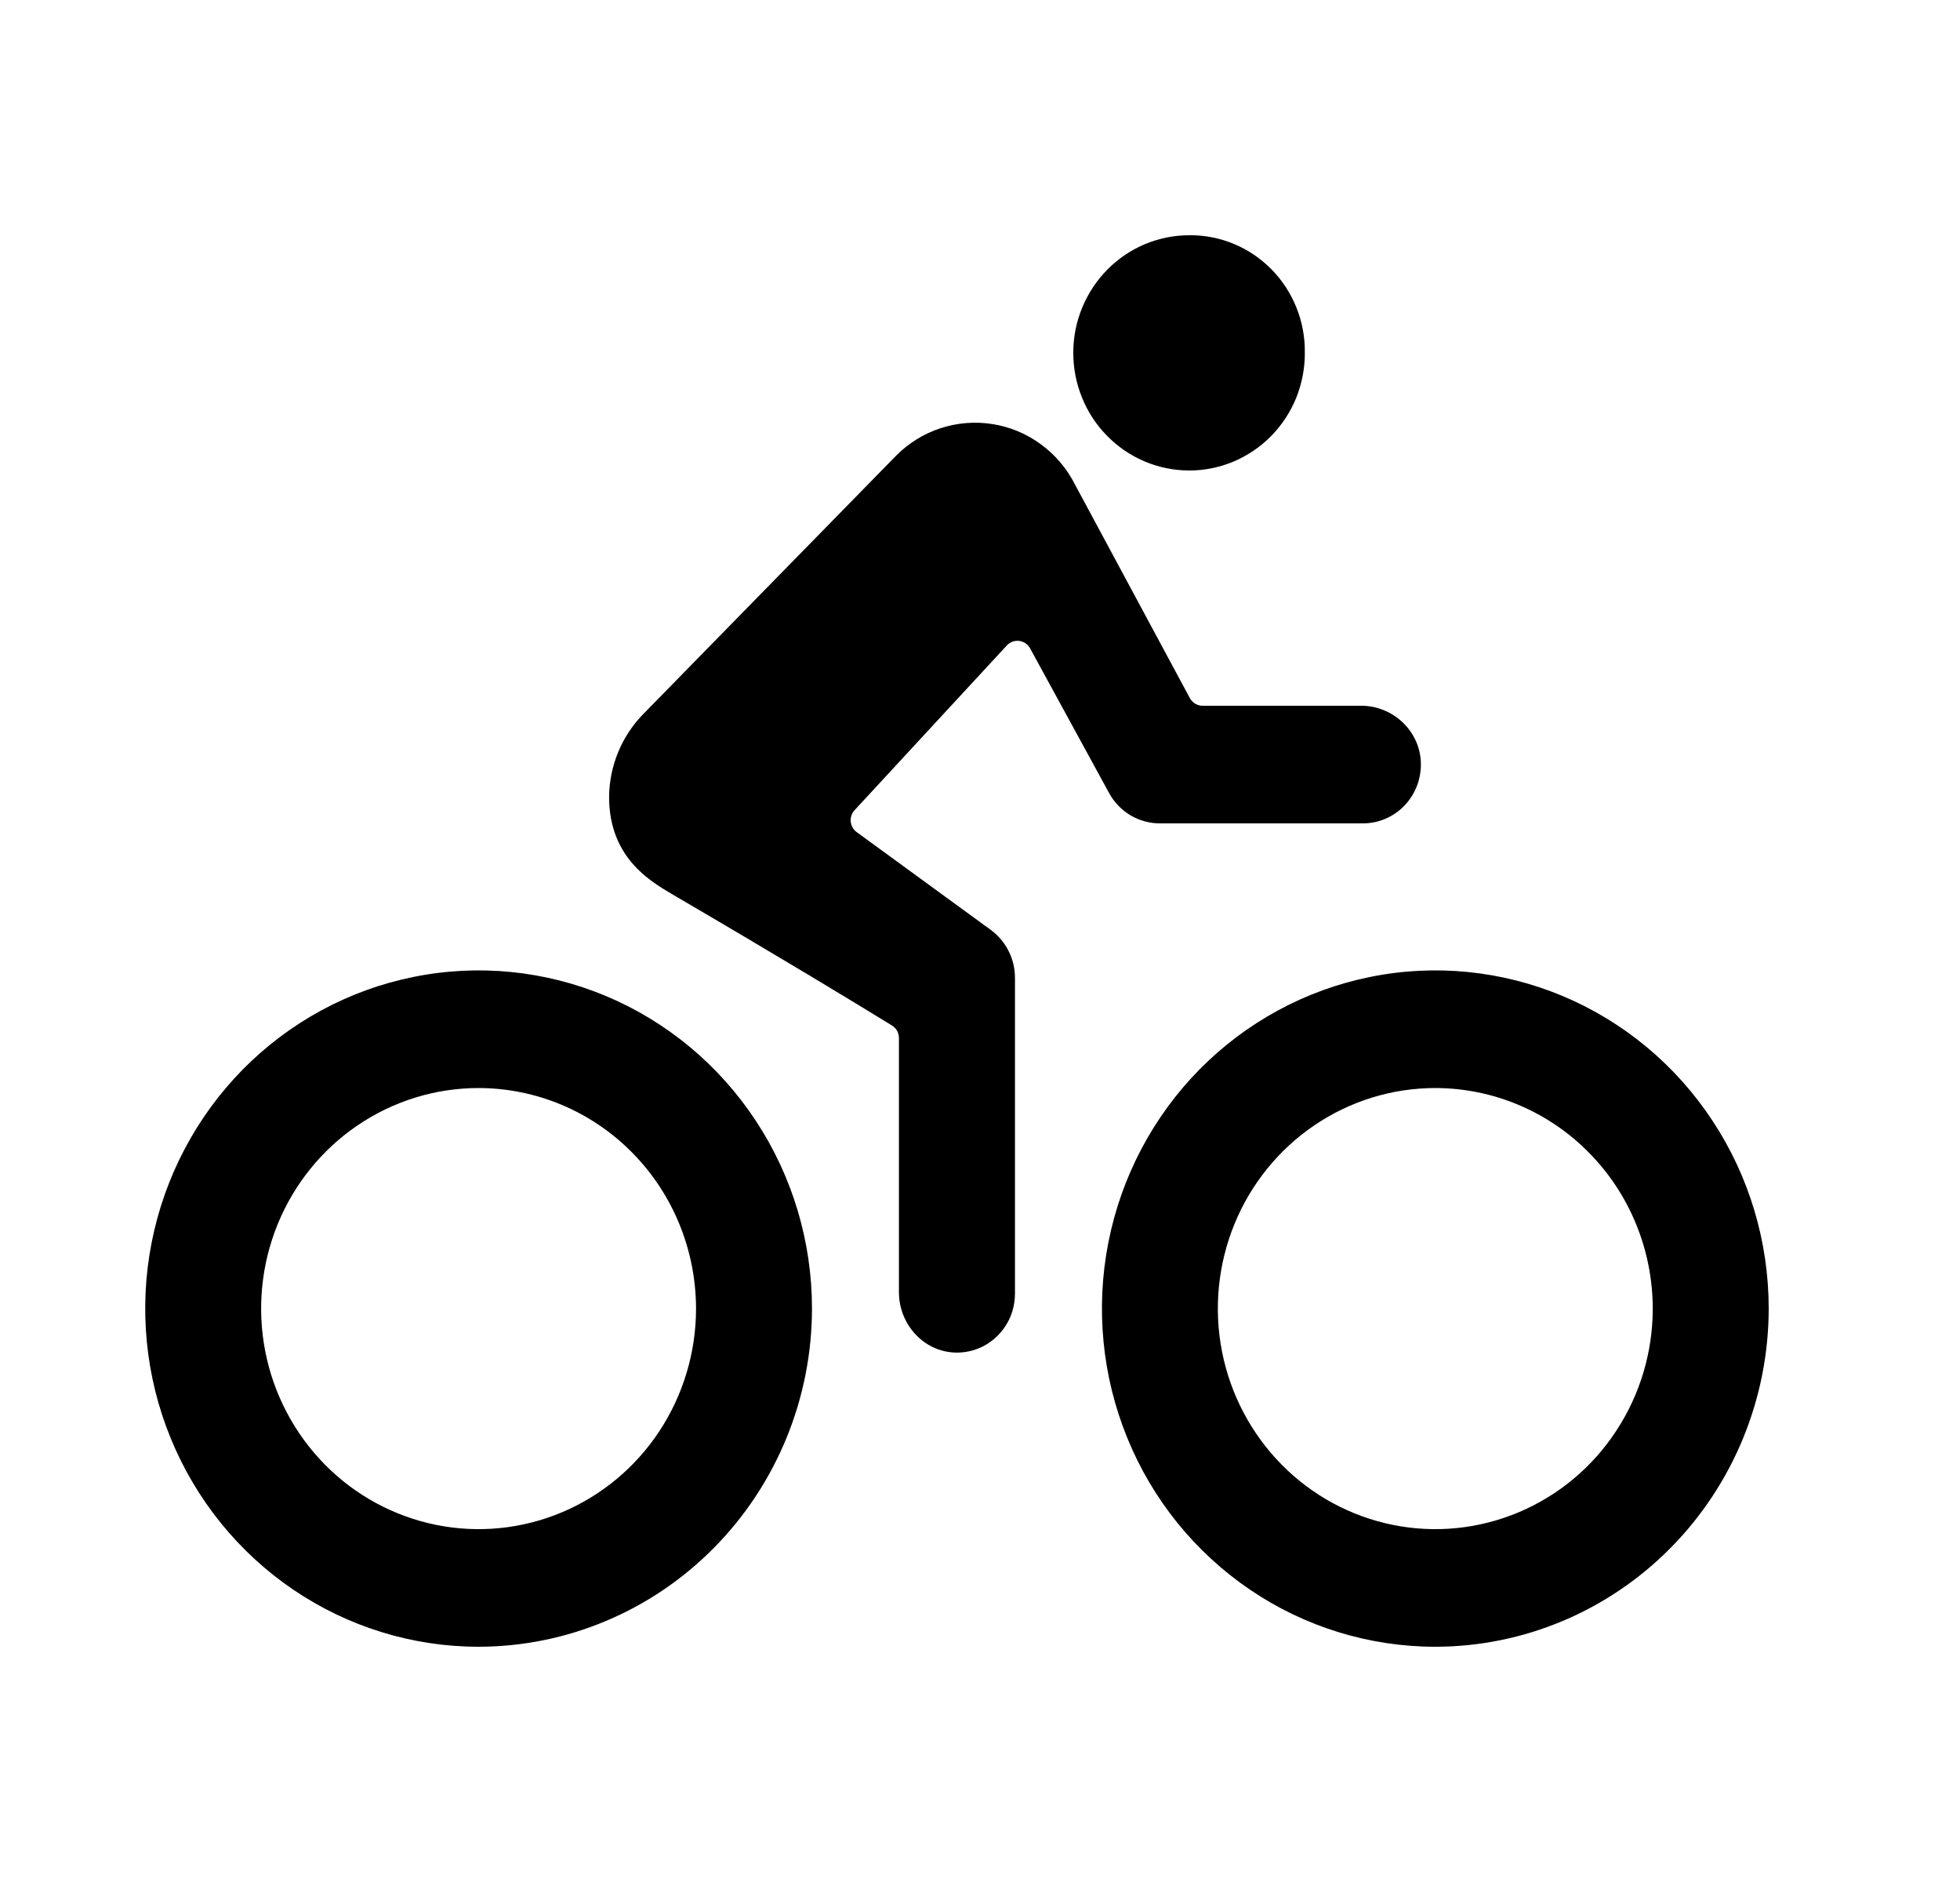
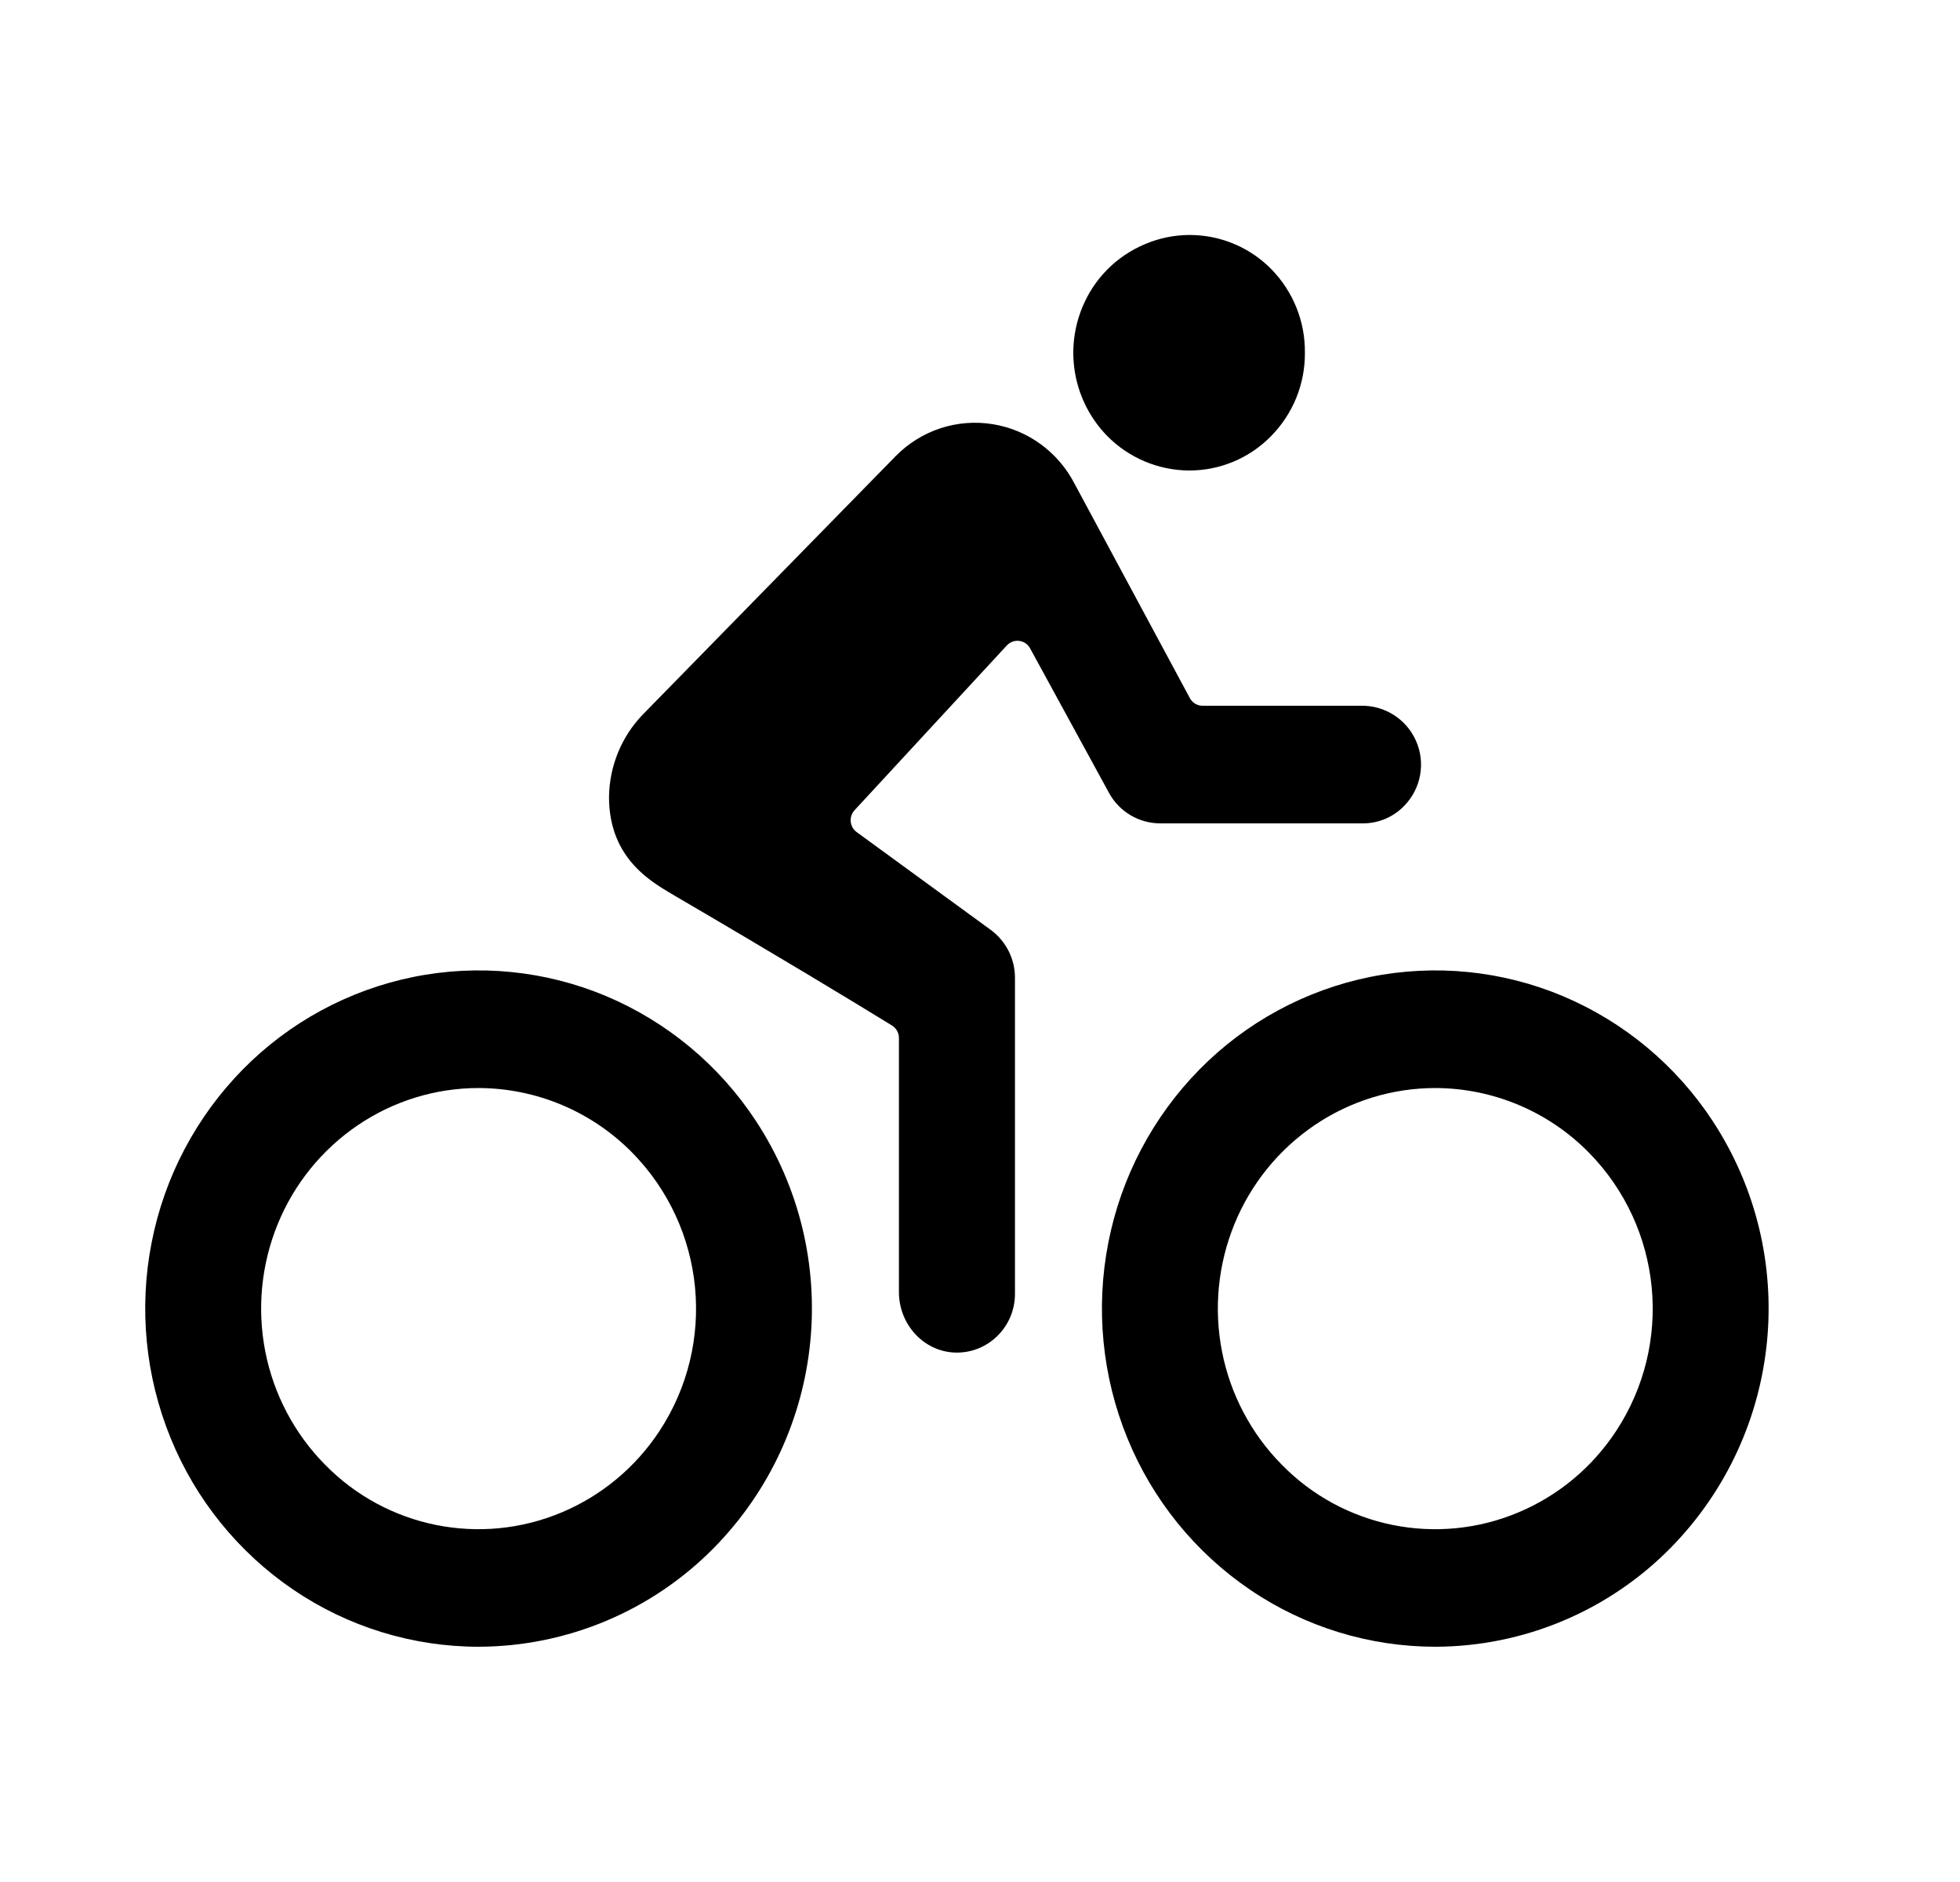
- <svg xmlns="http://www.w3.org/2000/svg" width="25" height="24" viewBox="0 0 25 24">
-   <path d="M18.308 21C17.466 21 16.644 20.747 15.945 20.273C15.246 19.799 14.7 19.126 14.379 18.338C14.057 17.55 13.973 16.683 14.137 15.846C14.301 15.01 14.706 14.241 15.3 13.638C15.895 13.035 16.653 12.624 17.478 12.458C18.303 12.291 19.158 12.377 19.935 12.703C20.712 13.03 21.376 13.582 21.843 14.292C22.311 15.001 22.56 15.835 22.56 16.688C22.559 17.831 22.11 18.927 21.313 19.735C20.516 20.544 19.435 20.999 18.308 21ZM18.308 13.875C17.759 13.875 17.223 14.04 16.767 14.349C16.311 14.658 15.955 15.097 15.745 15.611C15.535 16.125 15.48 16.691 15.587 17.236C15.694 17.782 15.959 18.283 16.346 18.676C16.734 19.07 17.228 19.337 17.766 19.446C18.304 19.555 18.862 19.499 19.369 19.286C19.876 19.073 20.309 18.713 20.613 18.25C20.918 17.788 21.081 17.244 21.081 16.688C21.08 15.942 20.788 15.227 20.268 14.7C19.748 14.172 19.043 13.876 18.308 13.875Z" />
-   <path d="M6.104 21C5.263 21 4.441 20.747 3.742 20.273C3.043 19.799 2.498 19.126 2.176 18.338C1.854 17.55 1.77 16.683 1.934 15.846C2.098 15.01 2.503 14.241 3.097 13.638C3.692 13.035 4.45 12.624 5.275 12.458C6.1 12.291 6.955 12.377 7.732 12.703C8.509 13.03 9.173 13.582 9.64 14.292C10.108 15.001 10.357 15.835 10.357 16.688C10.356 17.831 9.907 18.927 9.11 19.735C8.313 20.544 7.232 20.999 6.104 21ZM6.104 13.875C5.556 13.875 5.02 14.04 4.564 14.349C4.108 14.658 3.752 15.097 3.542 15.611C3.332 16.125 3.277 16.691 3.384 17.236C3.491 17.782 3.756 18.283 4.143 18.676C4.531 19.07 5.025 19.337 5.563 19.446C6.101 19.555 6.659 19.499 7.166 19.286C7.673 19.073 8.106 18.713 8.411 18.25C8.715 17.788 8.878 17.244 8.878 16.688C8.877 15.942 8.585 15.227 8.065 14.7C7.545 14.172 6.84 13.876 6.104 13.875Z" />
-   <path d="M15.164 6C15.359 6.001 15.552 5.962 15.732 5.887C15.912 5.811 16.076 5.7 16.213 5.561C16.351 5.421 16.46 5.254 16.534 5.072C16.607 4.889 16.645 4.693 16.643 4.495C16.646 4.299 16.609 4.104 16.536 3.922C16.463 3.74 16.355 3.574 16.218 3.435C16.081 3.296 15.918 3.185 15.739 3.111C15.56 3.036 15.367 2.998 15.174 3C14.979 2.999 14.787 3.038 14.607 3.112C14.428 3.187 14.264 3.297 14.126 3.436C13.989 3.575 13.879 3.74 13.804 3.922C13.729 4.103 13.69 4.298 13.69 4.495C13.689 4.692 13.727 4.888 13.801 5.07C13.874 5.252 13.983 5.418 14.12 5.557C14.257 5.697 14.419 5.808 14.599 5.884C14.778 5.96 14.97 5.999 15.164 6Z" />
-   <path d="M17.362 9H15.339C15.306 9 15.274 8.991 15.245 8.974C15.217 8.957 15.193 8.932 15.177 8.903L13.71 6.176C13.607 5.973 13.458 5.798 13.275 5.665C13.093 5.531 12.882 5.443 12.66 5.408C12.437 5.373 12.21 5.391 11.996 5.461C11.782 5.531 11.587 5.652 11.428 5.813L8.198 9.113C7.927 9.393 7.773 9.769 7.769 10.162C7.769 10.978 8.351 11.269 8.624 11.433C9.941 12.203 10.869 12.765 11.378 13.078C11.405 13.095 11.427 13.118 11.443 13.146C11.458 13.174 11.466 13.206 11.466 13.238V16.478C11.466 16.882 11.772 17.228 12.17 17.248C12.27 17.253 12.37 17.237 12.464 17.202C12.558 17.167 12.643 17.112 12.716 17.042C12.788 16.972 12.846 16.888 12.886 16.795C12.925 16.702 12.945 16.602 12.946 16.5V12.469C12.946 12.35 12.918 12.232 12.864 12.126C12.811 12.02 12.733 11.929 12.638 11.859L10.928 10.612C10.906 10.597 10.888 10.576 10.875 10.553C10.862 10.53 10.854 10.504 10.851 10.478C10.848 10.451 10.852 10.424 10.86 10.399C10.869 10.373 10.883 10.35 10.901 10.331L12.842 8.231C12.862 8.21 12.887 8.193 12.914 8.183C12.941 8.173 12.971 8.17 13 8.173C13.029 8.177 13.056 8.187 13.081 8.204C13.105 8.22 13.125 8.242 13.139 8.268L14.147 10.114C14.211 10.231 14.305 10.329 14.419 10.397C14.533 10.464 14.662 10.5 14.794 10.5H17.383C17.483 10.5 17.582 10.48 17.674 10.44C17.767 10.4 17.85 10.341 17.919 10.268C17.988 10.194 18.042 10.107 18.077 10.012C18.112 9.917 18.127 9.815 18.123 9.714C18.103 9.31 17.76 9 17.362 9Z" />
+ <svg xmlns="http://www.w3.org/2000/svg" width="25" height="24">
+   <path d="M18.308 21a4.21 4.21 0 01-2.363-.727 4.3 4.3 0 01-1.566-1.935 4.37 4.37 0 01-.242-2.492 4.331 4.331 0 011.163-2.208 4.234 4.234 0 012.178-1.18 4.198 4.198 0 012.457.245 4.27 4.27 0 011.908 1.589 4.357 4.357 0 01-.53 5.443A4.227 4.227 0 0118.308 21zm0-7.125c-.549 0-1.085.165-1.541.474a2.804 2.804 0 00-1.022 1.262 2.85 2.85 0 00-.158 1.625c.107.546.372 1.047.76 1.44a2.737 2.737 0 003.022.61c.507-.213.94-.573 1.244-1.036a2.84 2.84 0 00-.345-3.55 2.757 2.757 0 00-1.96-.825zM6.104 21a4.21 4.21 0 01-2.362-.727 4.3 4.3 0 01-1.566-1.935 4.369 4.369 0 01-.242-2.492 4.331 4.331 0 011.163-2.208 4.235 4.235 0 012.178-1.18 4.198 4.198 0 012.457.245 4.27 4.27 0 011.908 1.589 4.356 4.356 0 01-.53 5.443A4.227 4.227 0 016.104 21zm0-7.125c-.548 0-1.084.165-1.54.474a2.804 2.804 0 00-1.022 1.262 2.85 2.85 0 00-.158 1.625c.107.546.372 1.047.76 1.44a2.738 2.738 0 003.022.61c.507-.213.94-.573 1.245-1.036a2.84 2.84 0 00-.346-3.55 2.758 2.758 0 00-1.96-.825zM15.164 6a1.456 1.456 0 001.05-.44 1.495 1.495 0 00.43-1.065 1.495 1.495 0 00-.426-1.06 1.458 1.458 0 00-1.61-.323 1.478 1.478 0 00-.804.81 1.518 1.518 0 00.316 1.635A1.477 1.477 0 0015.164 6z" />
+   <path d="M17.362 9H15.34a.183.183 0 01-.163-.097L13.71 6.176a1.447 1.447 0 00-.435-.511 1.422 1.422 0 00-1.279-.204 1.43 1.43 0 00-.568.352l-3.23 3.3c-.27.28-.425.656-.43 1.05 0 .815.583 1.106.856 1.27 1.317.77 2.245 1.332 2.754 1.645a.187.187 0 01.088.16v3.24c0 .404.306.75.704.77a.732.732 0 00.546-.206.75.75 0 00.23-.542v-4.031a.757.757 0 00-.308-.61l-1.71-1.247a.187.187 0 01-.077-.134.19.19 0 01.05-.147l1.941-2.1A.185.185 0 0113 8.173a.183.183 0 01.139.095l1.008 1.846a.745.745 0 00.647.386h2.589a.73.73 0 00.536-.232A.751.751 0 0017.362 9z" />
</svg>
